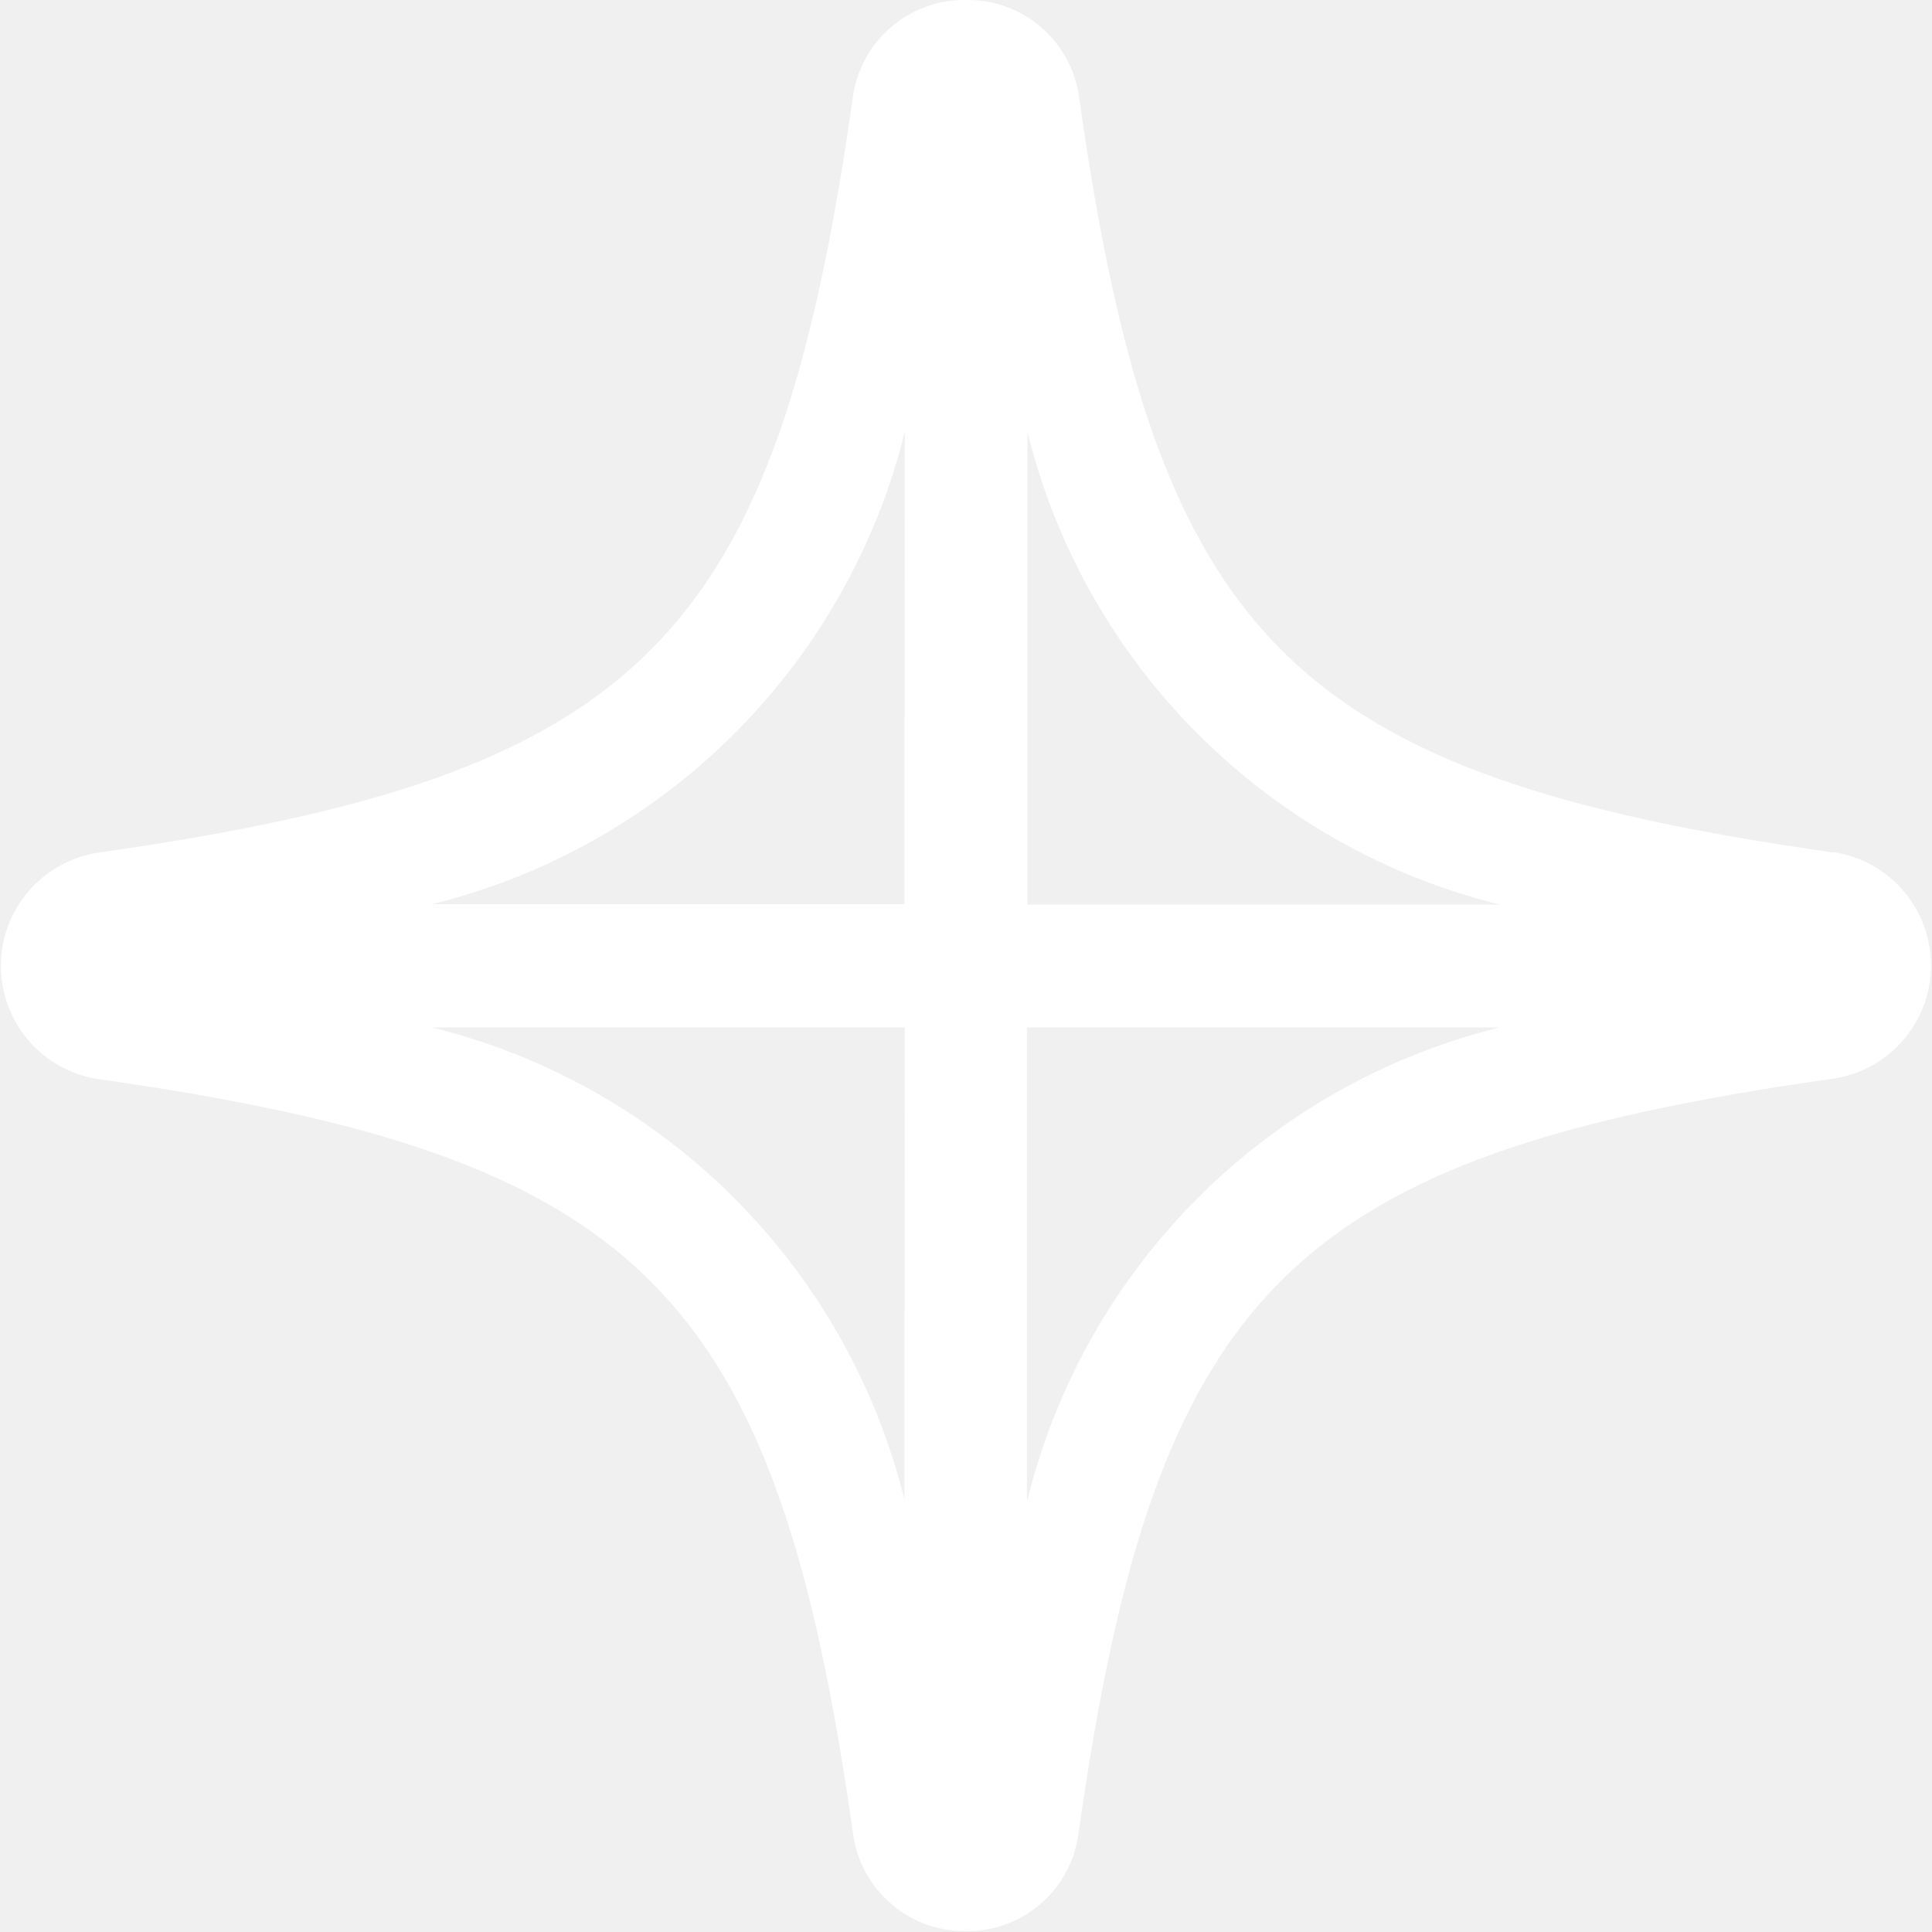
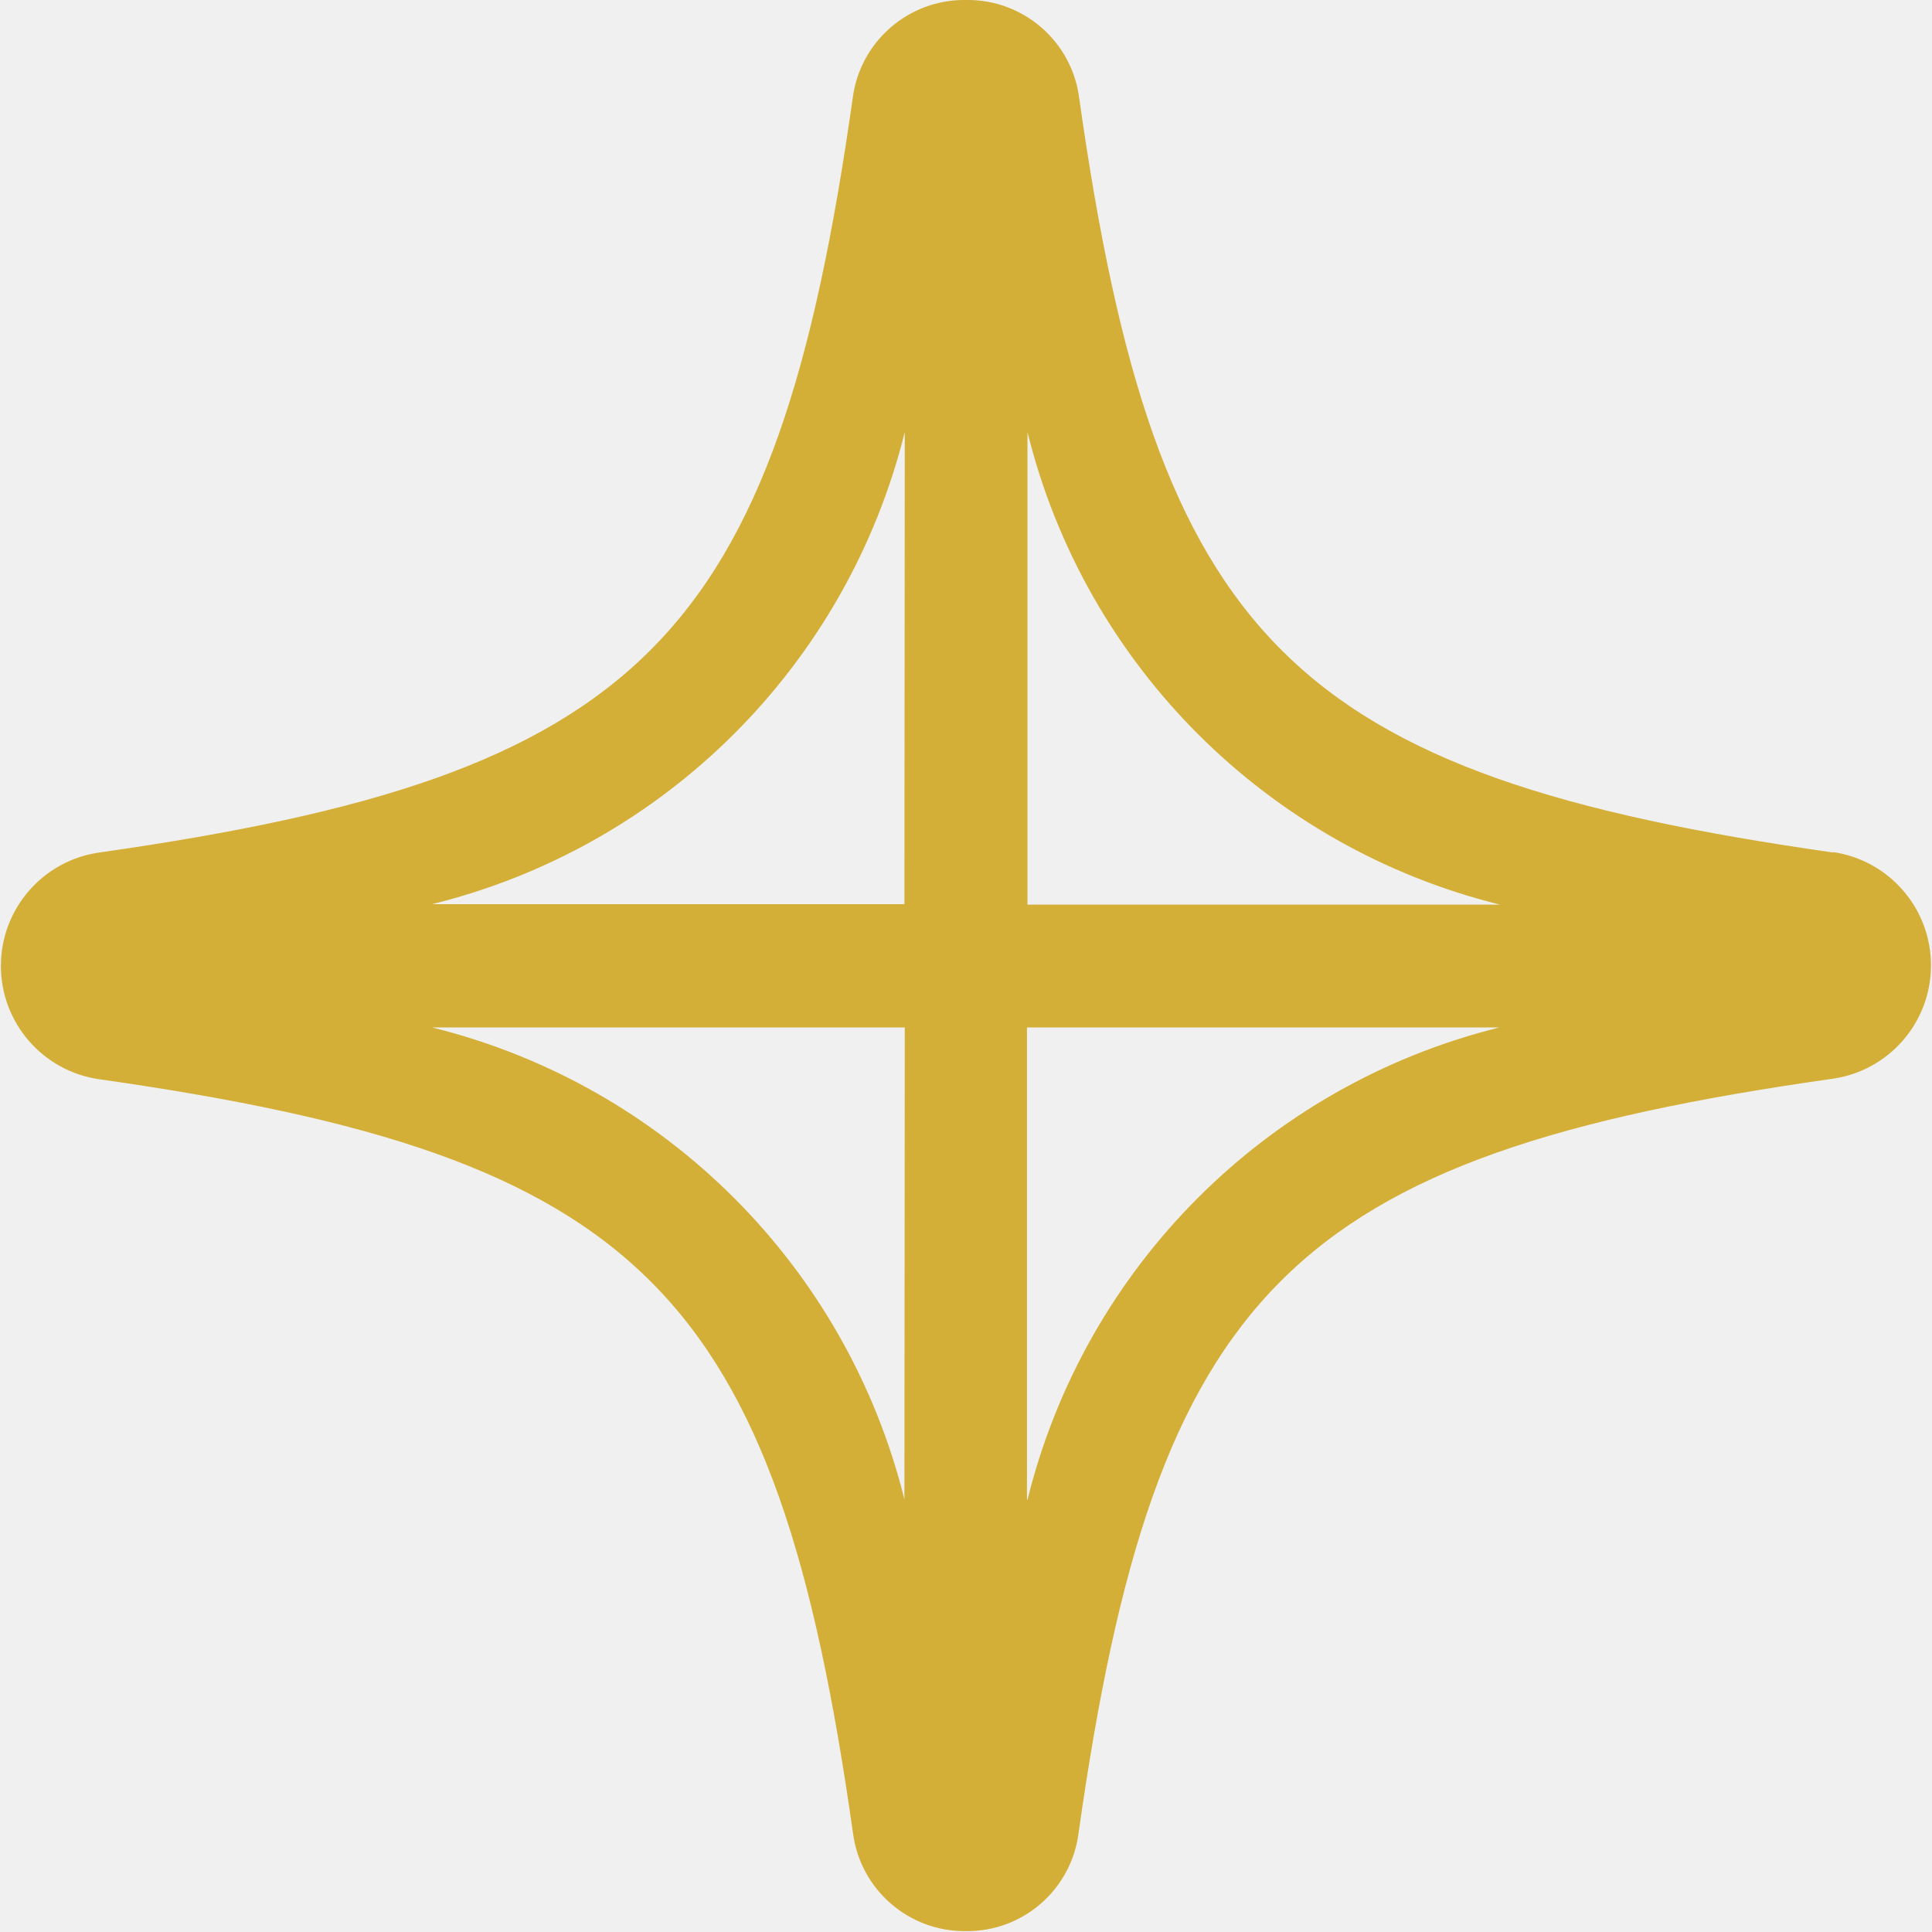
<svg xmlns="http://www.w3.org/2000/svg" width="15.607" height="15.605" viewBox="0 0 15.607 15.605">
  <defs>
    <clipPath id="clip-path">
      <rect id="長方形_1300" data-name="長方形 1300" width="15.607" height="15.605" fill="none" />
    </clipPath>
  </defs>
  <g id="グループ_21" data-name="グループ 21" clip-path="url(#clip-path)">
-     <path id="パス_13302" data-name="パス 13302" d="M14.811,6.887C10.424,6.263,9.341,5.181,8.719.8A.908.908,0,0,0,7.805,0h0a.909.909,0,0,0-.917.795C6.266,5.181,5.183,6.263.8,6.887a.925.925,0,0,0,0,1.831c4.387.624,5.47,1.706,6.091,6.093A.909.909,0,0,0,7.8,15.6h0a.907.907,0,0,0,.913-.794c.622-4.388,1.706-5.47,6.093-6.092a.925.925,0,0,0,0-1.831m-7.5,5.229A5.225,5.225,0,0,0,3.491,8.3H7.309Zm0-4.808H3.49A5.225,5.225,0,0,0,7.309,3.49Zm.99,4.808V8.3h3.816A5.224,5.224,0,0,0,8.3,12.116m0-4.808V3.49a5.225,5.225,0,0,0,3.818,3.818Z" transform="translate(0 0)" fill="#fff" />
+     <path id="パス_13302" data-name="パス 13302" d="M14.811,6.887C10.424,6.263,9.341,5.181,8.719.8A.908.908,0,0,0,7.805,0h0a.909.909,0,0,0-.917.795C6.266,5.181,5.183,6.263.8,6.887a.925.925,0,0,0,0,1.831c4.387.624,5.47,1.706,6.091,6.093A.909.909,0,0,0,7.8,15.6h0a.907.907,0,0,0,.913-.794c.622-4.388,1.706-5.47,6.093-6.092a.925.925,0,0,0,0-1.831m-7.5,5.229A5.225,5.225,0,0,0,3.491,8.3H7.309Zm0-4.808H3.49A5.225,5.225,0,0,0,7.309,3.49Zm.99,4.808V8.3h3.816A5.224,5.224,0,0,0,8.3,12.116m0-4.808V3.49a5.225,5.225,0,0,0,3.818,3.818Z" transform="translate(0 0)" fill="#d4af37" />
  </g>
</svg>
